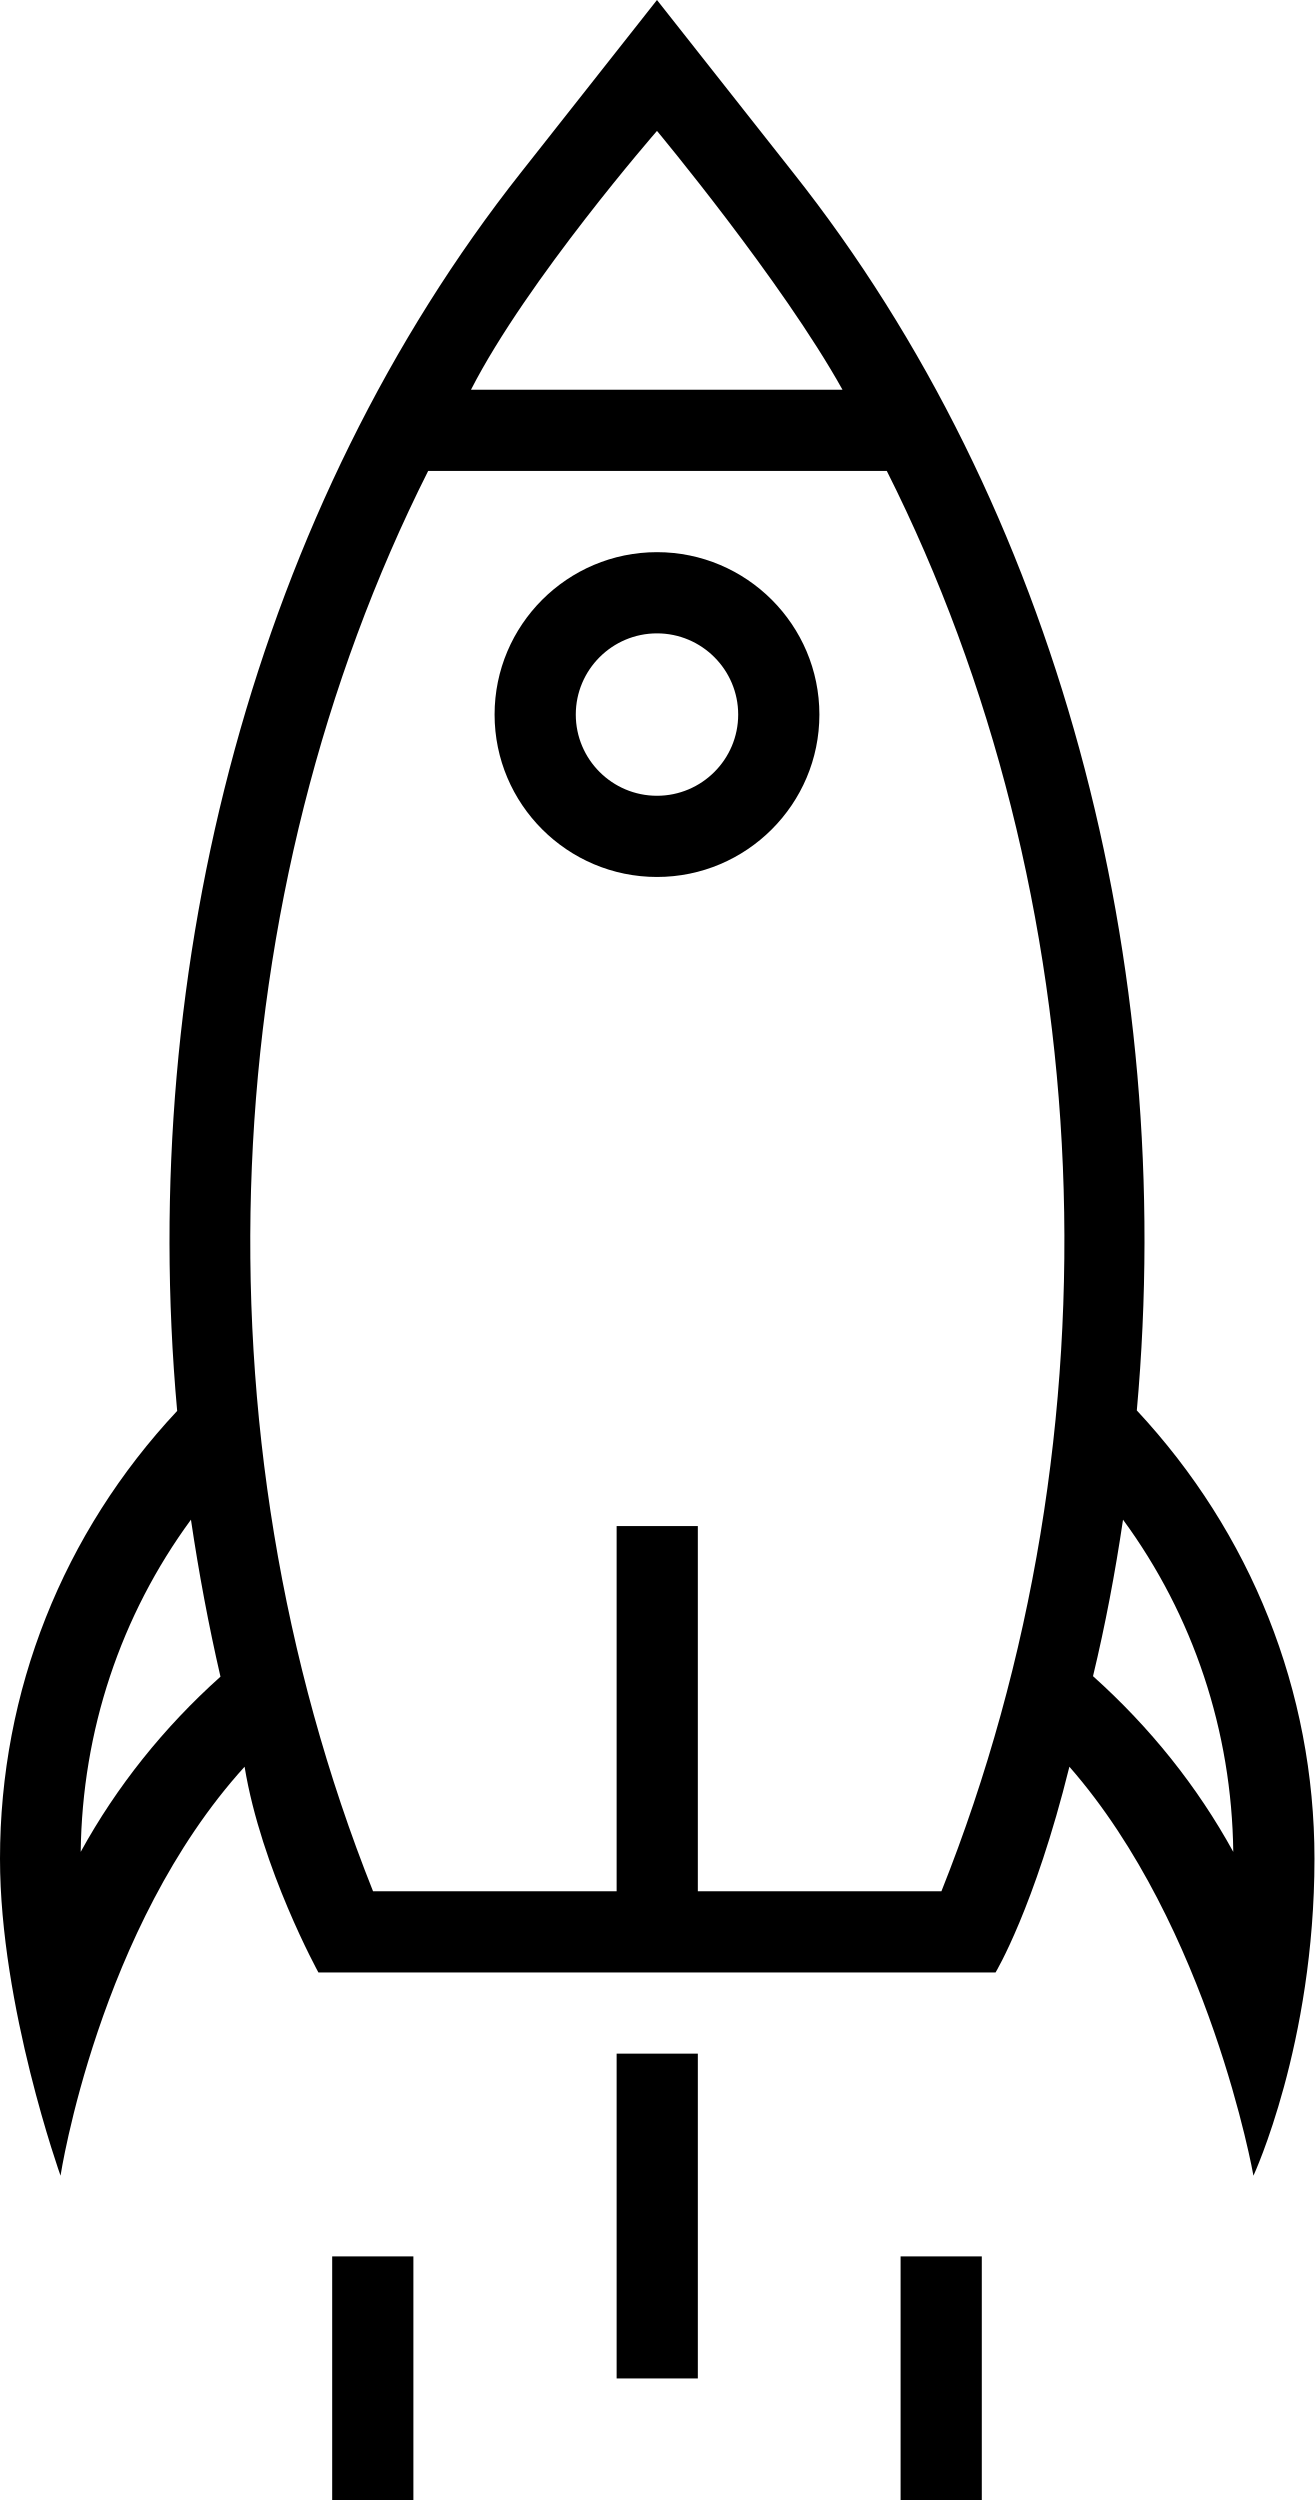
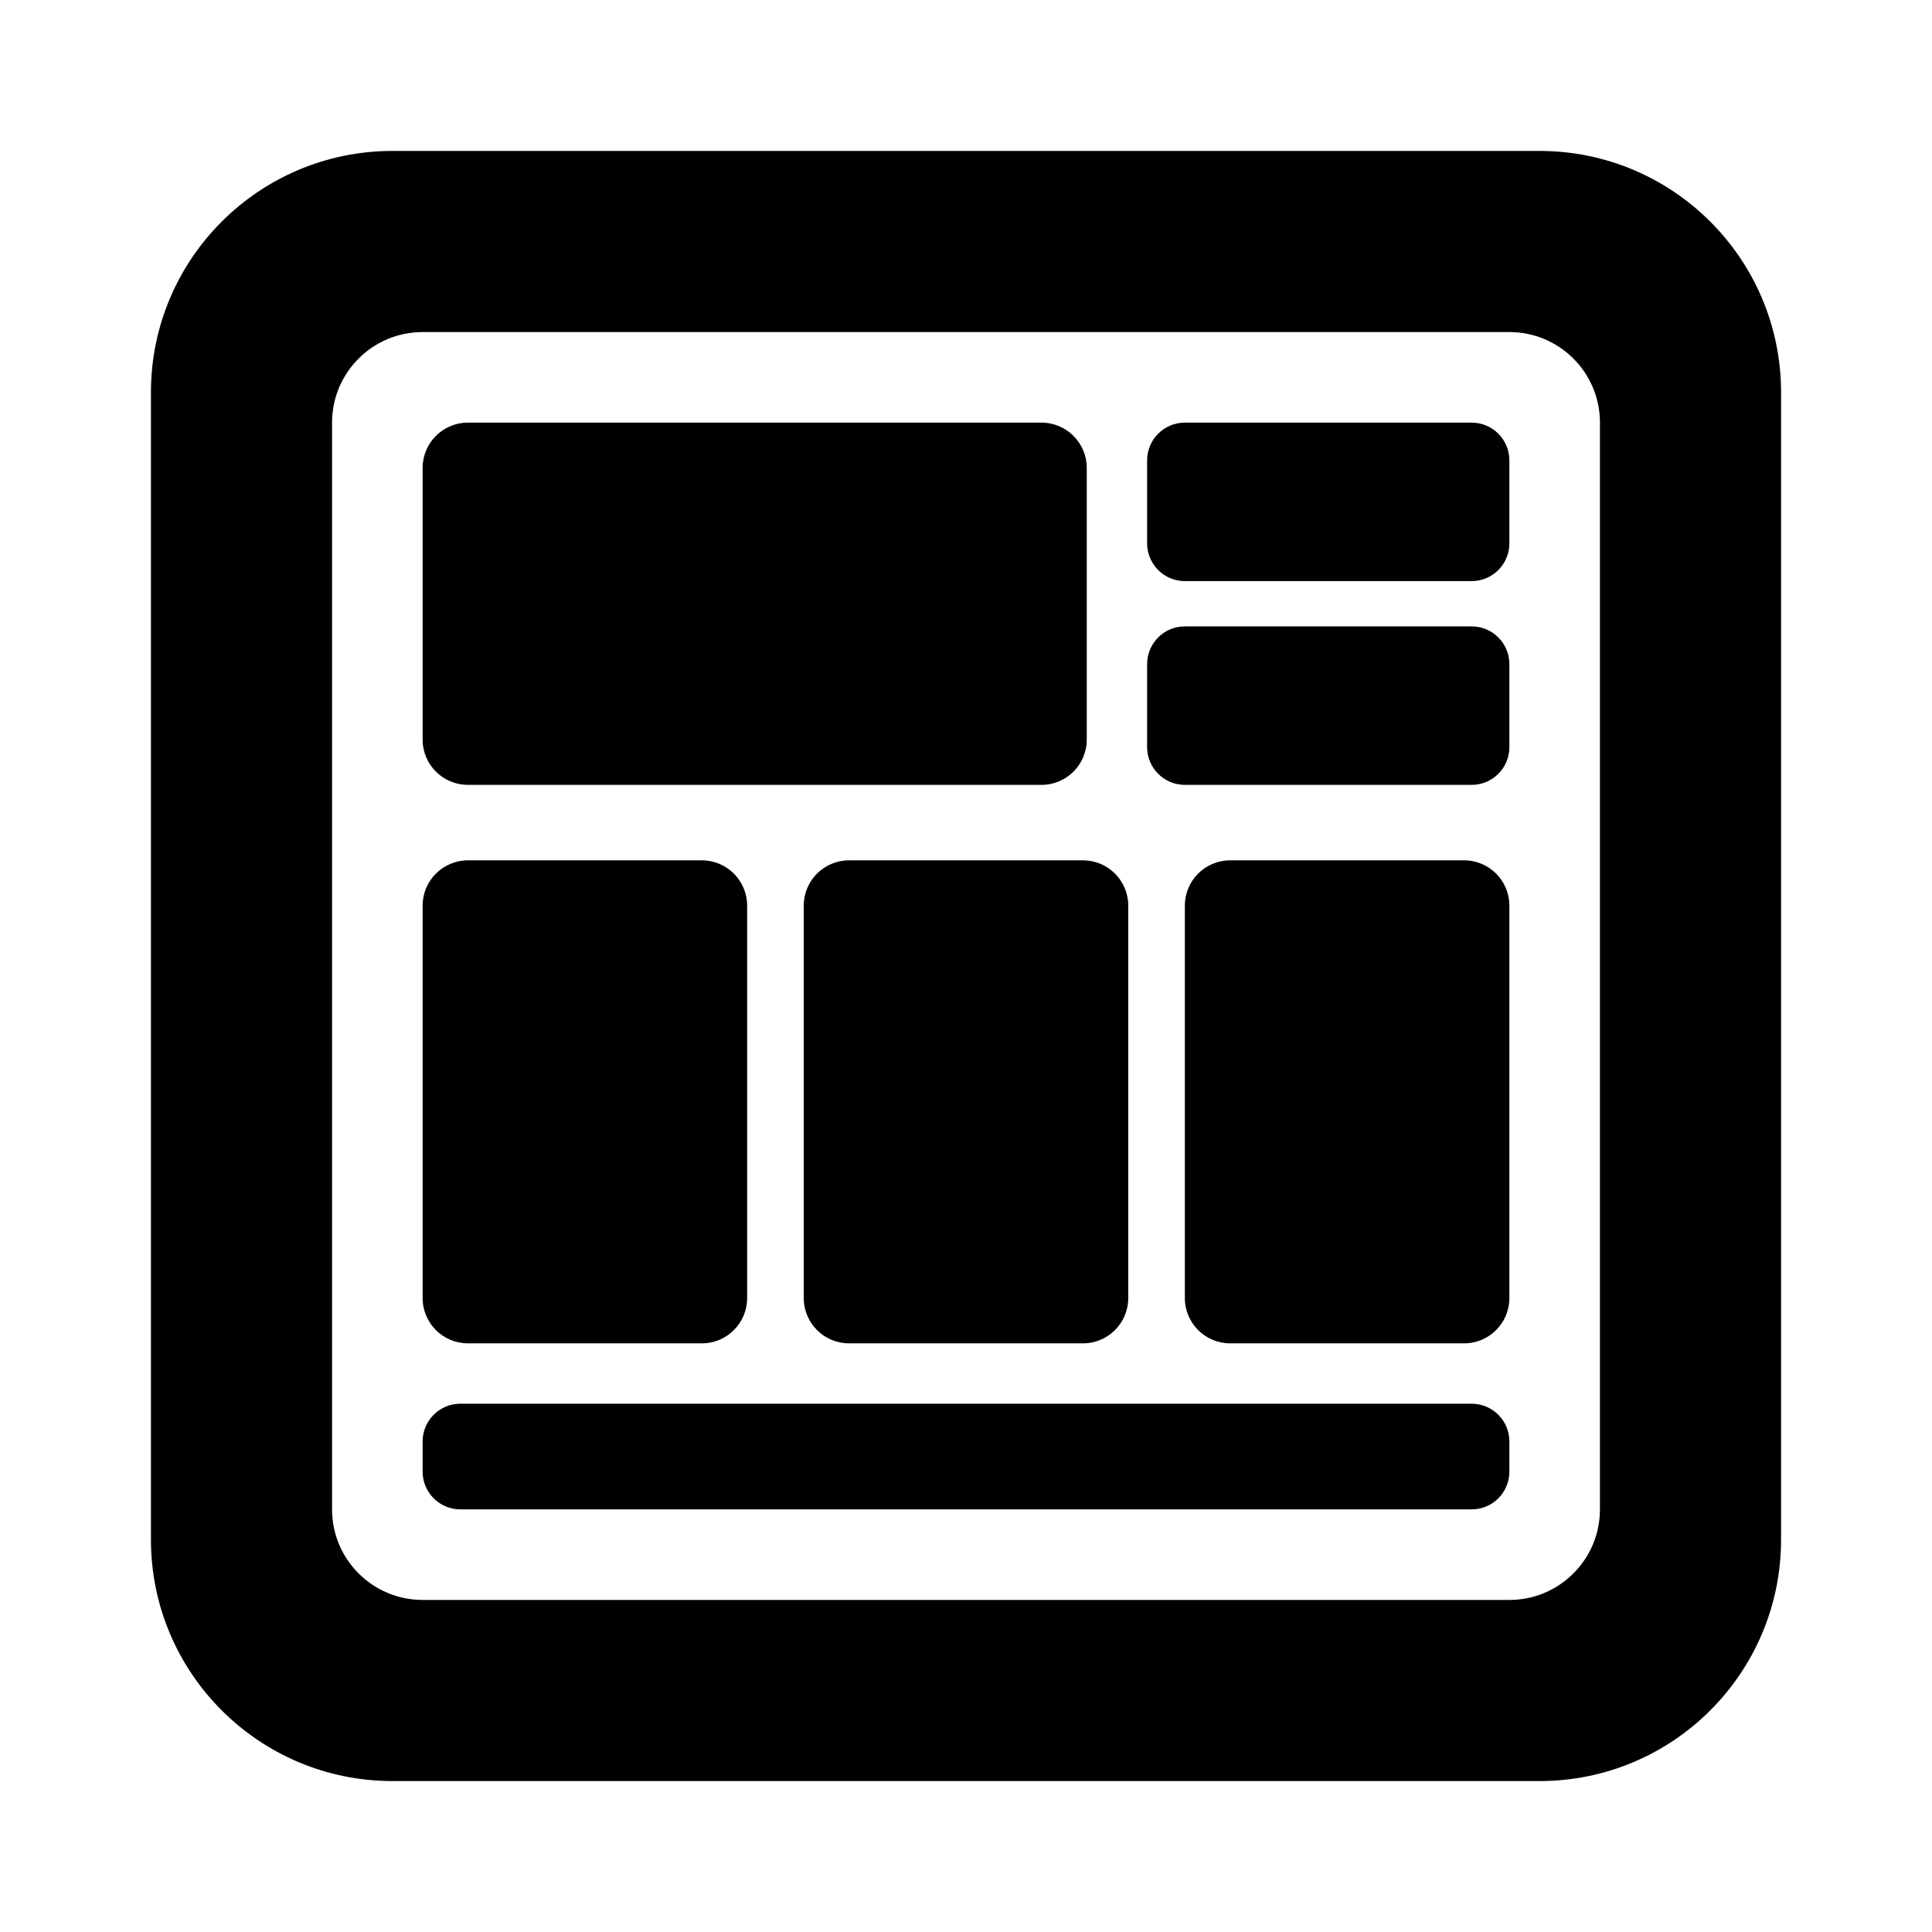
- <svg xmlns="http://www.w3.org/2000/svg" version="1.1" id="Layer_1" x="0px" y="0px" viewBox="0 0 267.1 508" style="enable-background:new 0 0 267.1 508;" xml:space="preserve">
-   <g>
-     <path d="M231,286.6c8.2-90.9-16-183.6-69.9-251.6L133.5,0l-27.6,35C52.1,103.1,27.8,195.8,36,286.7c-23.2,24.8-36,56.9-36,91   c0,30,12.3,64.4,12.3,64.4S20,391.7,49.7,359c3.4,20.7,15,41.8,15,41.8h137.6c0,0,7.9-13.1,15-41.8c28.5,32.6,37.4,83.1,37.4,83.1   s12.4-26.7,12.4-64.4C267.1,343.6,254.2,311.5,231,286.6z M16.4,376.3c0.3-24.6,8.1-48,22.4-67.5c1.6,10.8,3.6,21.5,6,31.9   C33.3,351,23.7,363,16.4,376.3z M133.5,26.6c0,0,25.4,30.5,37.7,52.6H95.7C107.1,56.9,133.5,26.6,133.5,26.6z M191.3,384.3h-49.5   v-74.2h-16.5v74.2H75.8C38.4,290.5,43.8,181.6,87,95.7h93.2C223.4,181.6,228.7,290.5,191.3,384.3z M222.1,340.6   c2.5-10.4,4.5-21,6.1-31.8c14.3,19.5,22.1,42.9,22.4,67.5C243.3,363,233.7,351,222.1,340.6z" />
-     <path d="M133.5,112.2c-18.2,0-33,14.8-33,33s14.8,33,33,33s33-14.8,33-33S151.7,112.2,133.5,112.2z M133.5,161.7   c-9.1,0-16.5-7.4-16.5-16.5s7.4-16.5,16.5-16.5s16.5,7.4,16.5,16.5S142.6,161.7,133.5,161.7z" />
-     <rect x="125.3" y="417.3" width="16.5" height="66" />
-     <rect x="183" y="458.5" width="16.5" height="49.5" />
-     <rect x="67.5" y="458.5" width="16.5" height="49.5" />
+ <svg xmlns="http://www.w3.org/2000/svg" viewBox="0 0 512 512">
+   <g fill="#000000">
+     <path fill-rule="evenodd" d="       M104 40       h304       a64 64 0 0 1 64 64       v304       a64 64 0 0 1 -64 64       h-304       a64 64 0 0 1 -64 -64       v-304       a64 64 0 0 1 64 -64       z       M112 88       a24 24 0 0 0 -24 24       v288       a24 24 0 0 0 24 24       h288       a24 24 0 0 0 24 -24       v-288       a24 24 0 0 0 -24 -24       z" />
+     <rect x="112" y="112" width="176" height="96" rx="12" />
+     <rect x="304" y="112" width="96" height="42" rx="10" />
+     <rect x="304" y="166" width="96" height="42" rx="10" />
+     <rect x="112" y="228" width="86" height="128" rx="12" />
+     <rect x="213" y="228" width="86" height="128" rx="12" />
+     <rect x="314" y="228" width="86" height="128" rx="12" />
+     <rect x="112" y="372" width="288" height="28" rx="10" />
  </g>
</svg>
